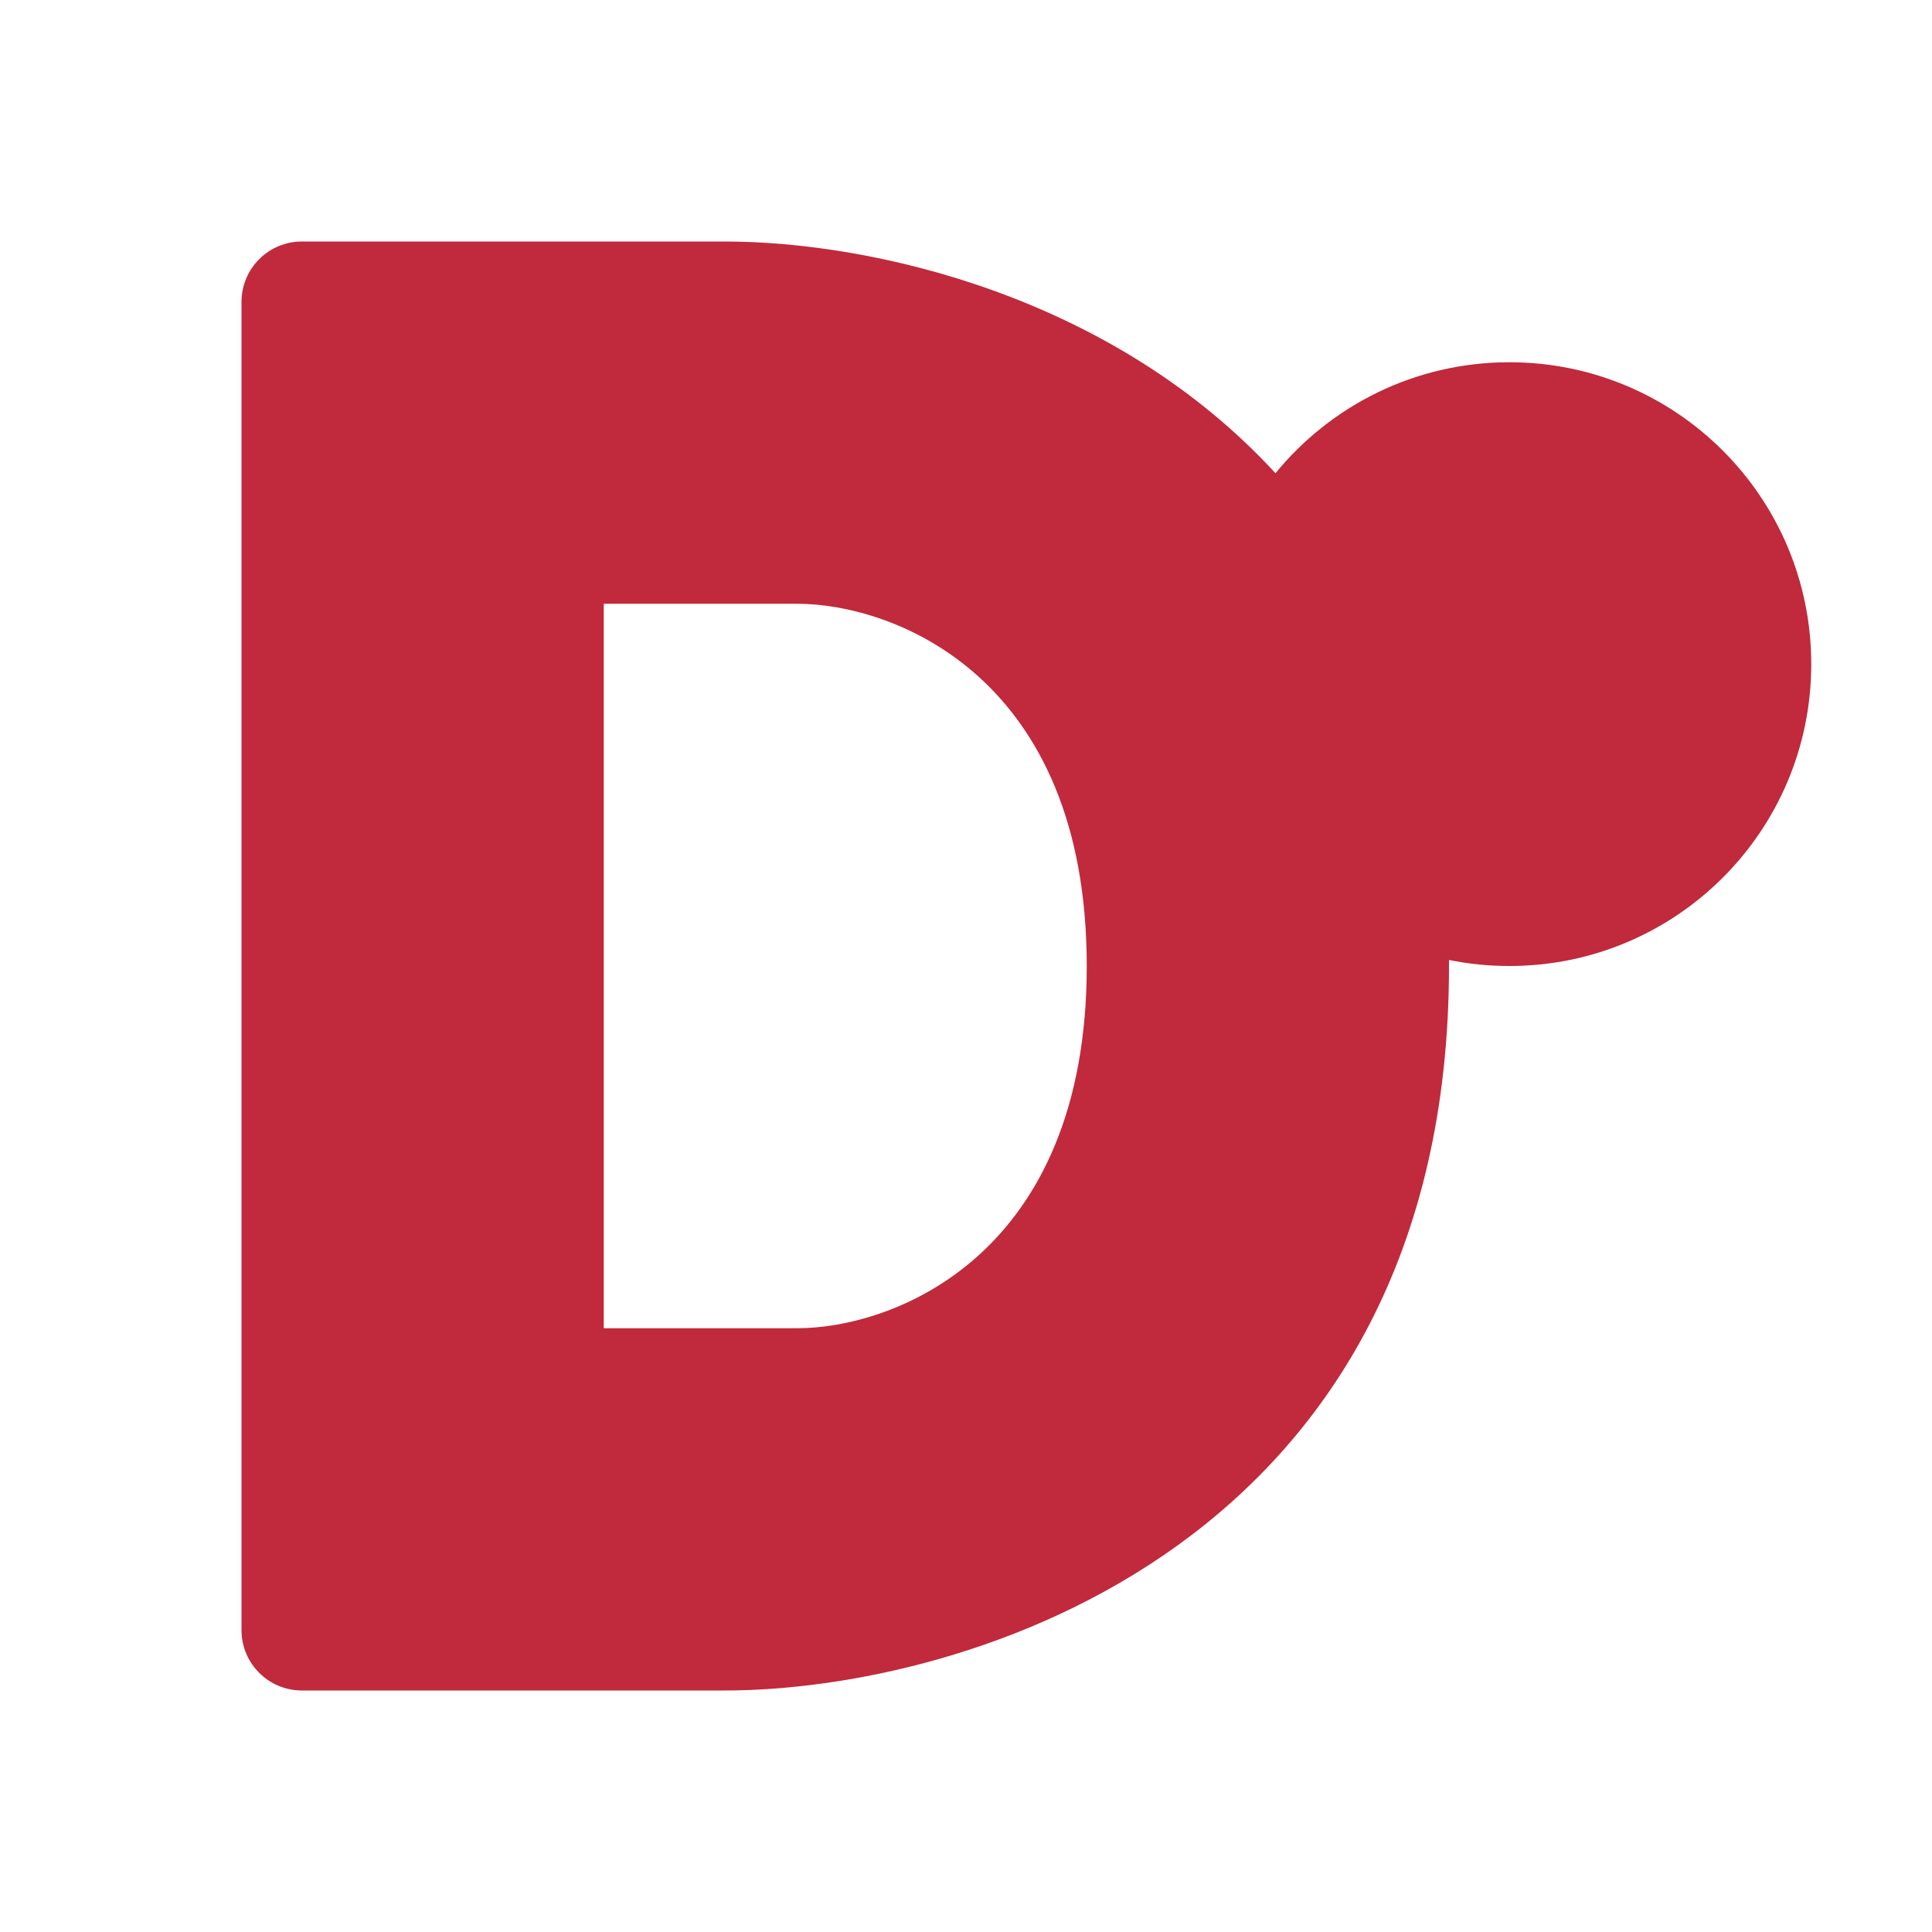
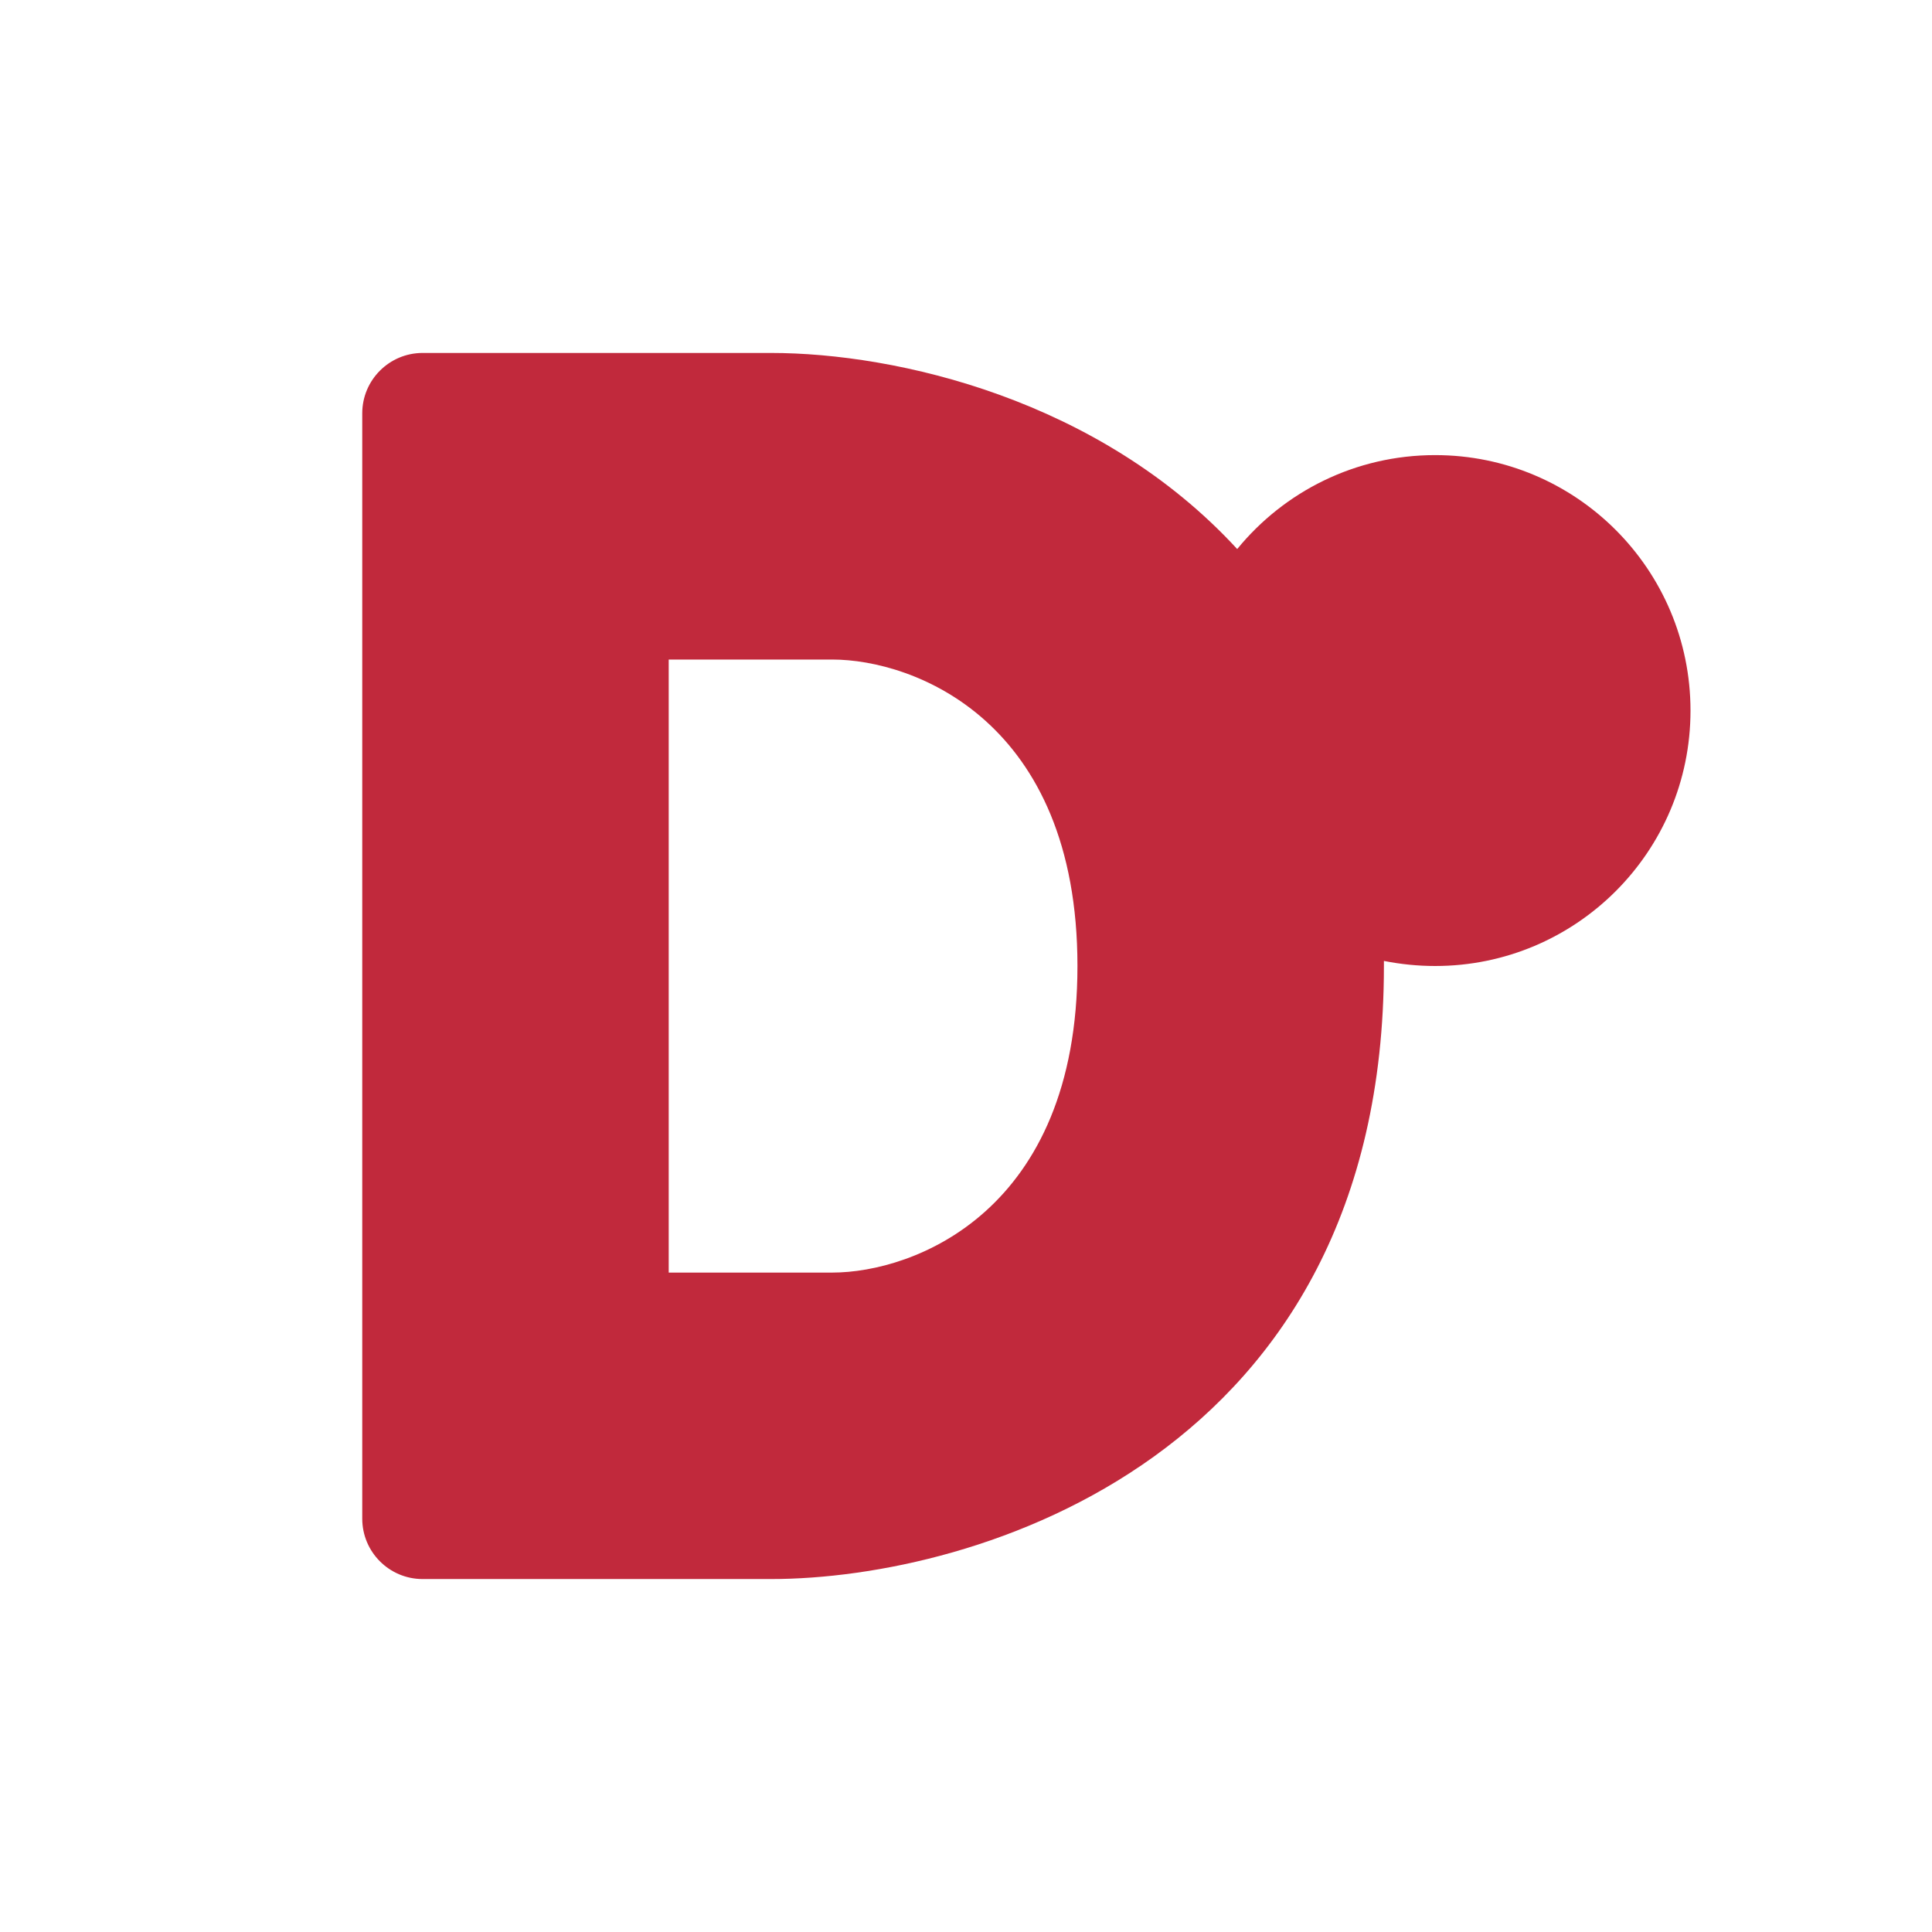
<svg xmlns="http://www.w3.org/2000/svg" width="16" height="16" viewBox="0 0 16 16" fill="none">
-   <path fill-rule="evenodd" clip-rule="evenodd" d="M2 13.5V2.5C2 2.224 2.224 2 2.5 2H6C7.23 2 9.216 2.454 10.563 3.919C11.022 3.358 11.719 3 12.5 3C13.881 3 15 4.119 15 5.5C15 6.881 13.881 8 12.5 8C12.329 8 12.162 7.983 12 7.95C12 7.967 12 7.983 12 8C12 12.8 8 14 6 14H2.5C2.224 14 2 13.776 2 13.5ZM5 11V5H6.6C7.4 5 9 5.6 9 8C9 10.4 7.4 11 6.6 11H5Z" fill="#C1293C" />
+   <path fill-rule="evenodd" clip-rule="evenodd" d="M3 12.577V3.423C3 3.147 3.224 2.923 3.5 2.923H6.385C7.425 2.923 9.106 3.307 10.246 4.547C10.634 4.072 11.224 3.769 11.885 3.769C13.053 3.769 14 4.716 14 5.885C14 7.053 13.053 8 11.885 8C11.74 8 11.598 7.985 11.461 7.958C11.461 7.972 11.461 7.986 11.461 8C11.461 12.062 8.077 13.077 6.385 13.077H3.5C3.224 13.077 3 12.853 3 12.577ZM5.538 10.539V5.462H6.892C7.569 5.462 8.923 5.969 8.923 8C8.923 10.031 7.569 10.539 6.892 10.539H5.538Z" fill="#C1293C" />
</svg>
